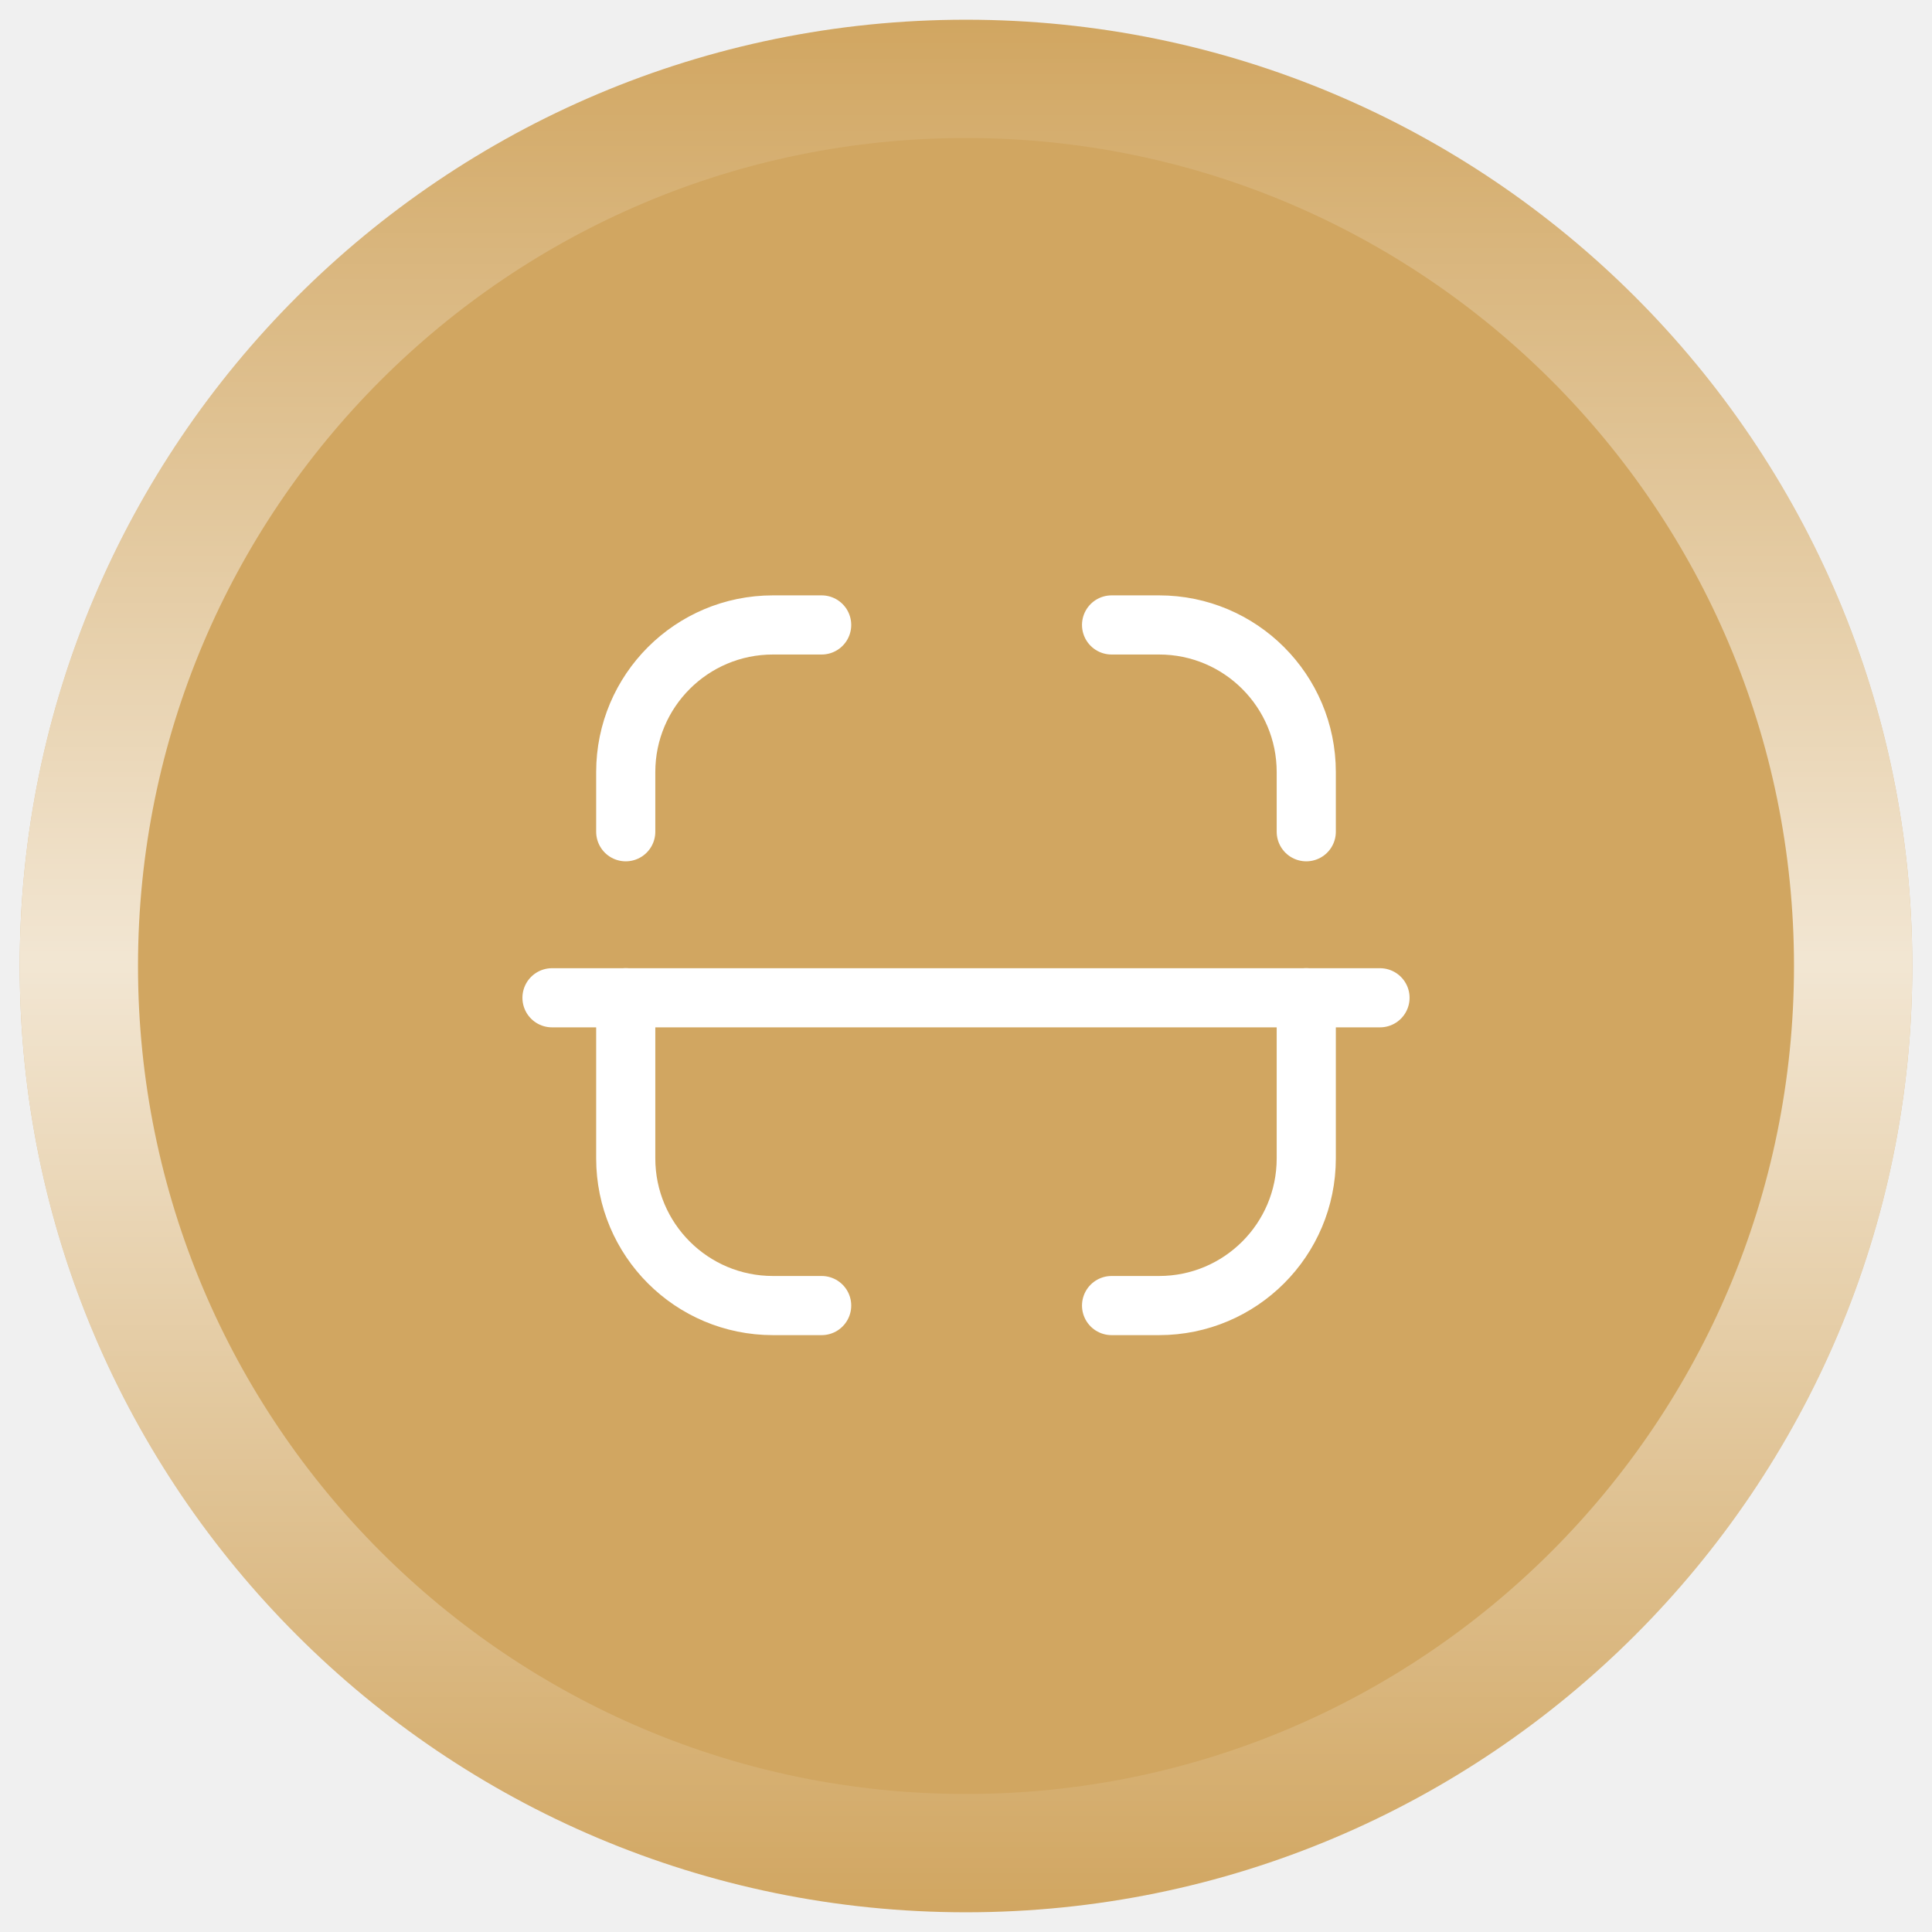
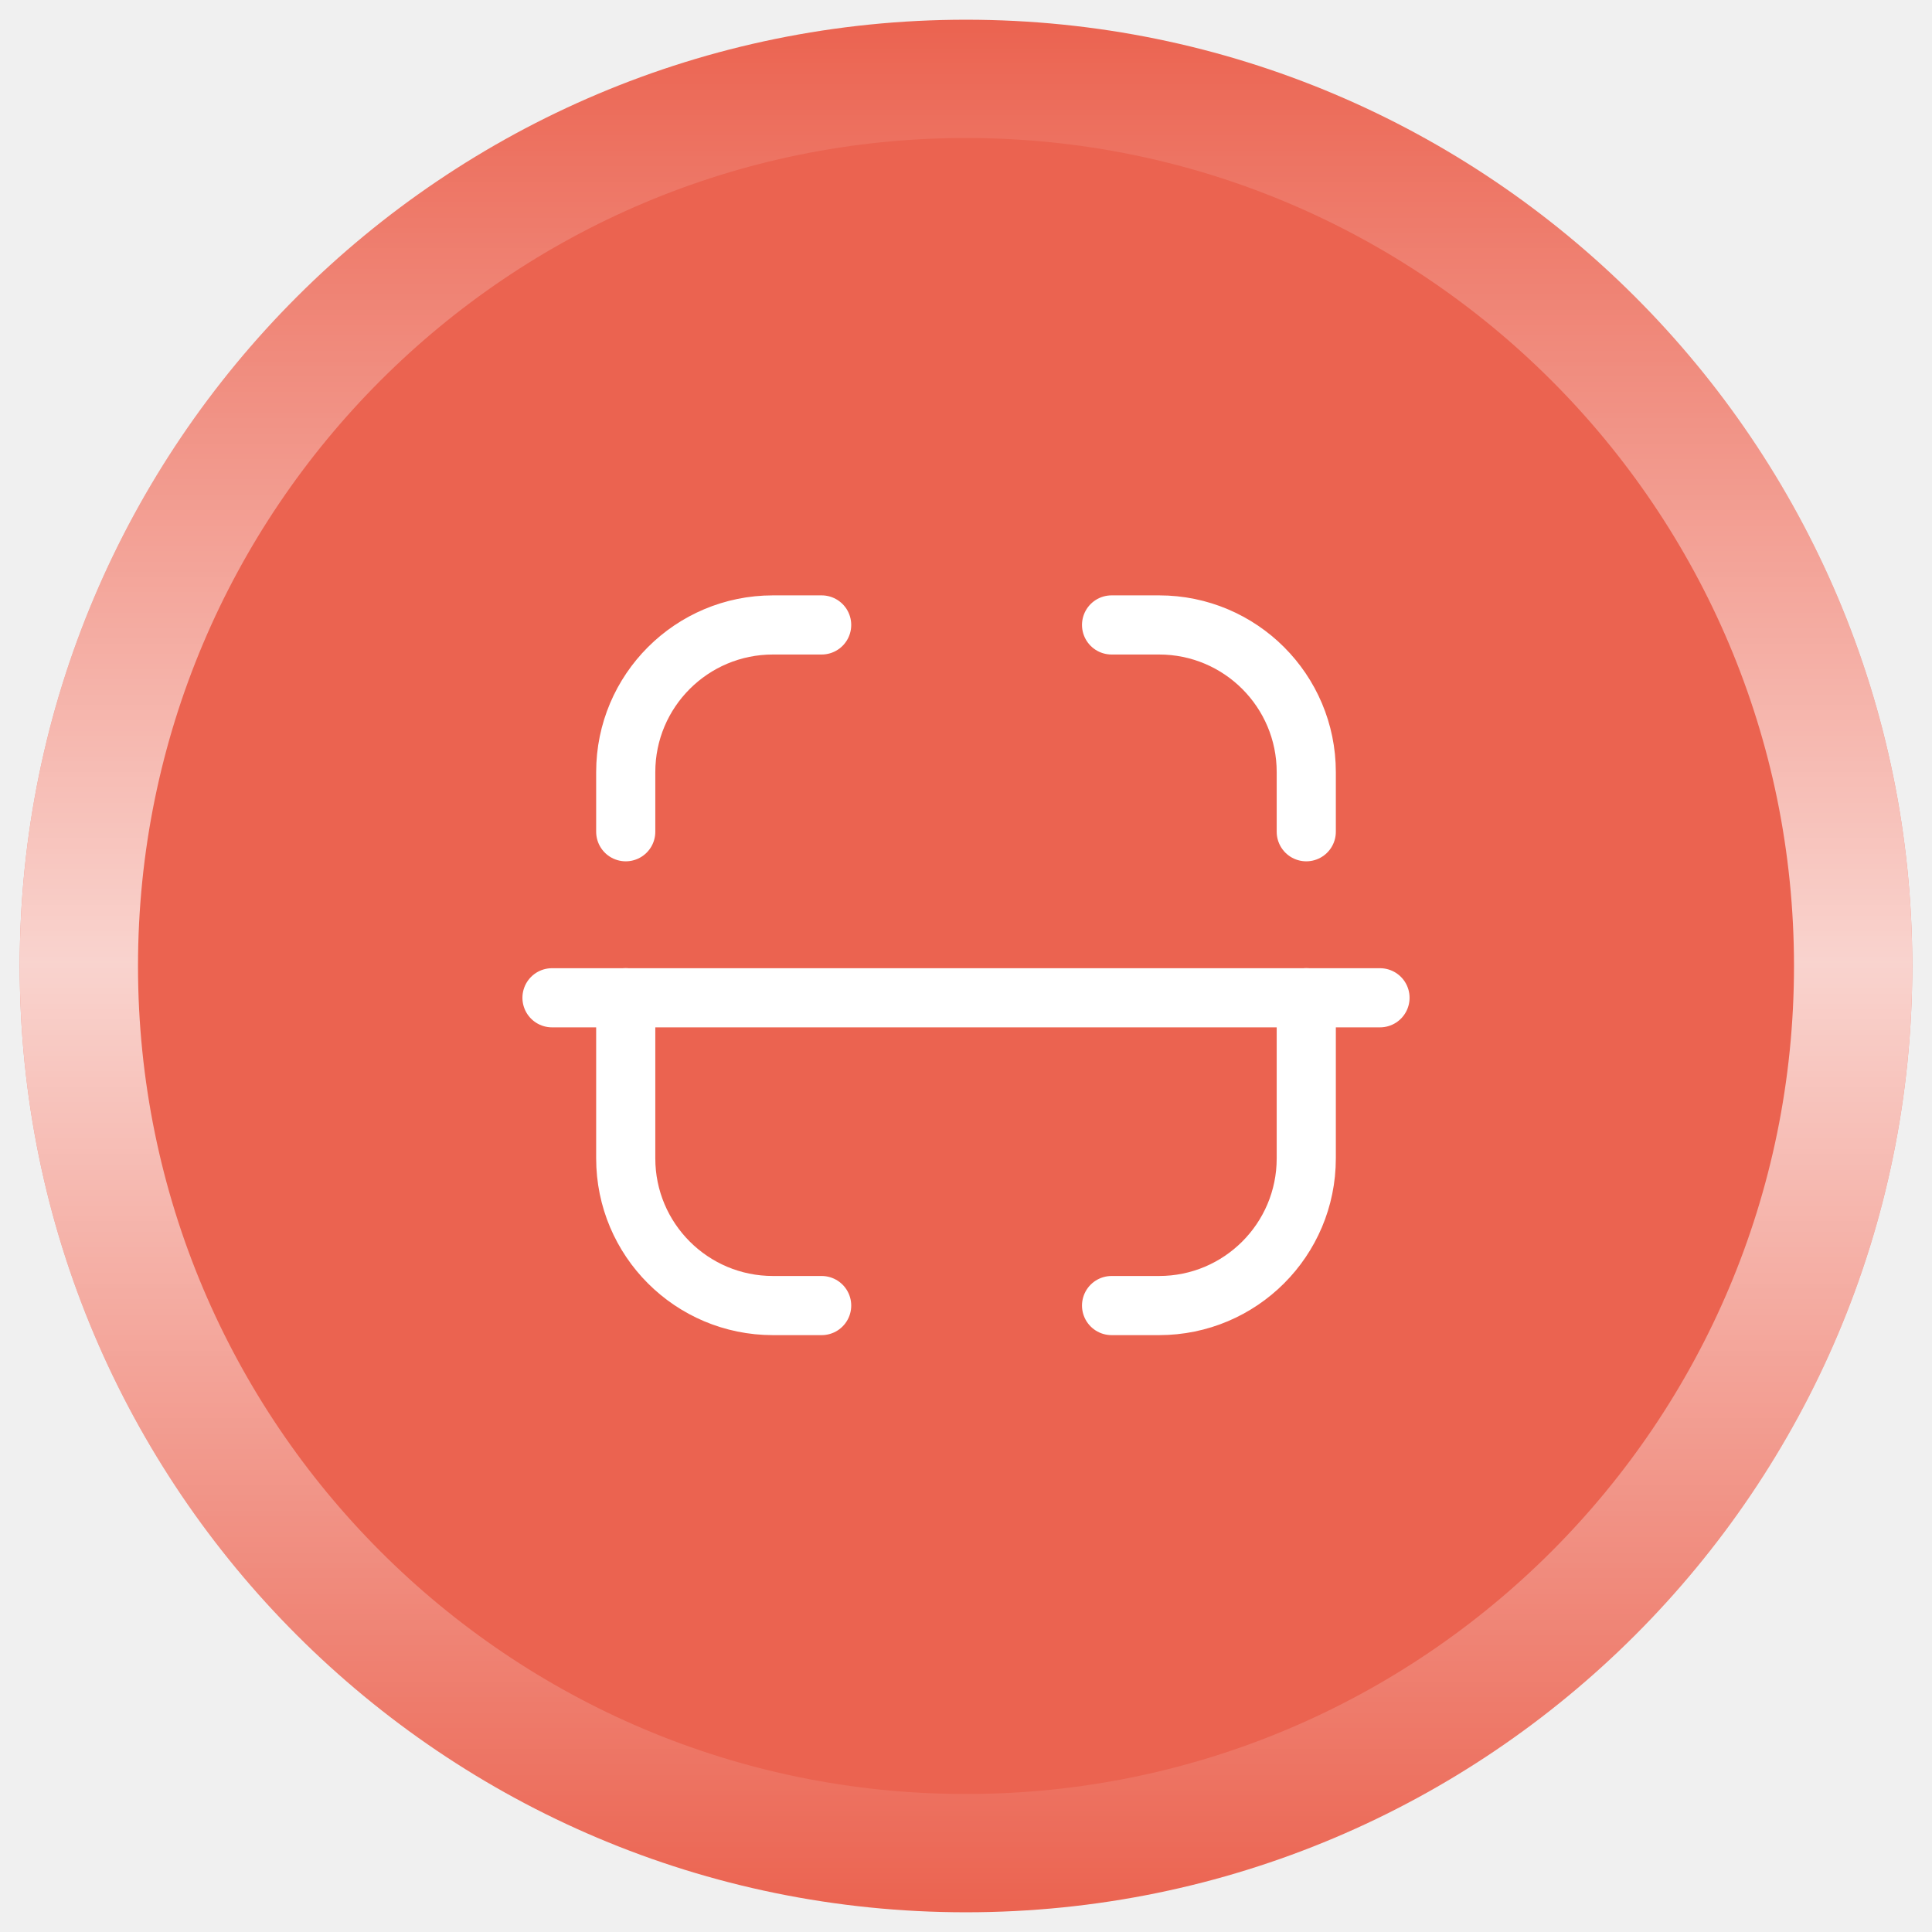
<svg xmlns="http://www.w3.org/2000/svg" width="49" height="49" viewBox="0 0 49 49" fill="none">
-   <circle cx="24.5" cy="24.5" r="24" fill="#D1A661" />
+   <circle cx="24.5" cy="24.5" r="24" fill="#EB6350" />
  <circle cx="24.5" cy="24.5" r="22.5" stroke="url(#paint0_linear_1_23)" stroke-opacity="0.9" stroke-width="3" />
  <path d="M35 25.306H14" stroke="white" stroke-width="1.5" stroke-linecap="round" stroke-linejoin="round" />
  <path d="M33.13 21.095V19.582C33.13 17.521 31.459 15.85 29.397 15.85H28.192" stroke="white" stroke-width="1.5" stroke-linecap="round" stroke-linejoin="round" />
  <path d="M15.87 21.095V19.582C15.87 17.521 17.541 15.85 19.603 15.85H20.839" stroke="white" stroke-width="1.5" stroke-linecap="round" stroke-linejoin="round" />
  <path d="M33.13 25.305V29.379C33.13 31.441 31.459 33.112 29.397 33.112H28.192" stroke="white" stroke-width="1.5" stroke-linecap="round" stroke-linejoin="round" />
  <path d="M15.87 25.305V29.379C15.87 31.441 17.541 33.112 19.603 33.112H20.839" stroke="white" stroke-width="1.5" stroke-linecap="round" stroke-linejoin="round" />
  <defs>
    <linearGradient id="paint0_linear_1_23" x1="24.5" y1="0.5" x2="24.5" y2="48.5" gradientUnits="userSpaceOnUse">
      <stop stop-color="white" stop-opacity="0" />
      <stop offset="0.498" stop-color="white" stop-opacity="0.8" />
      <stop offset="1" stop-color="white" stop-opacity="0" />
    </linearGradient>
  </defs>
</svg>
